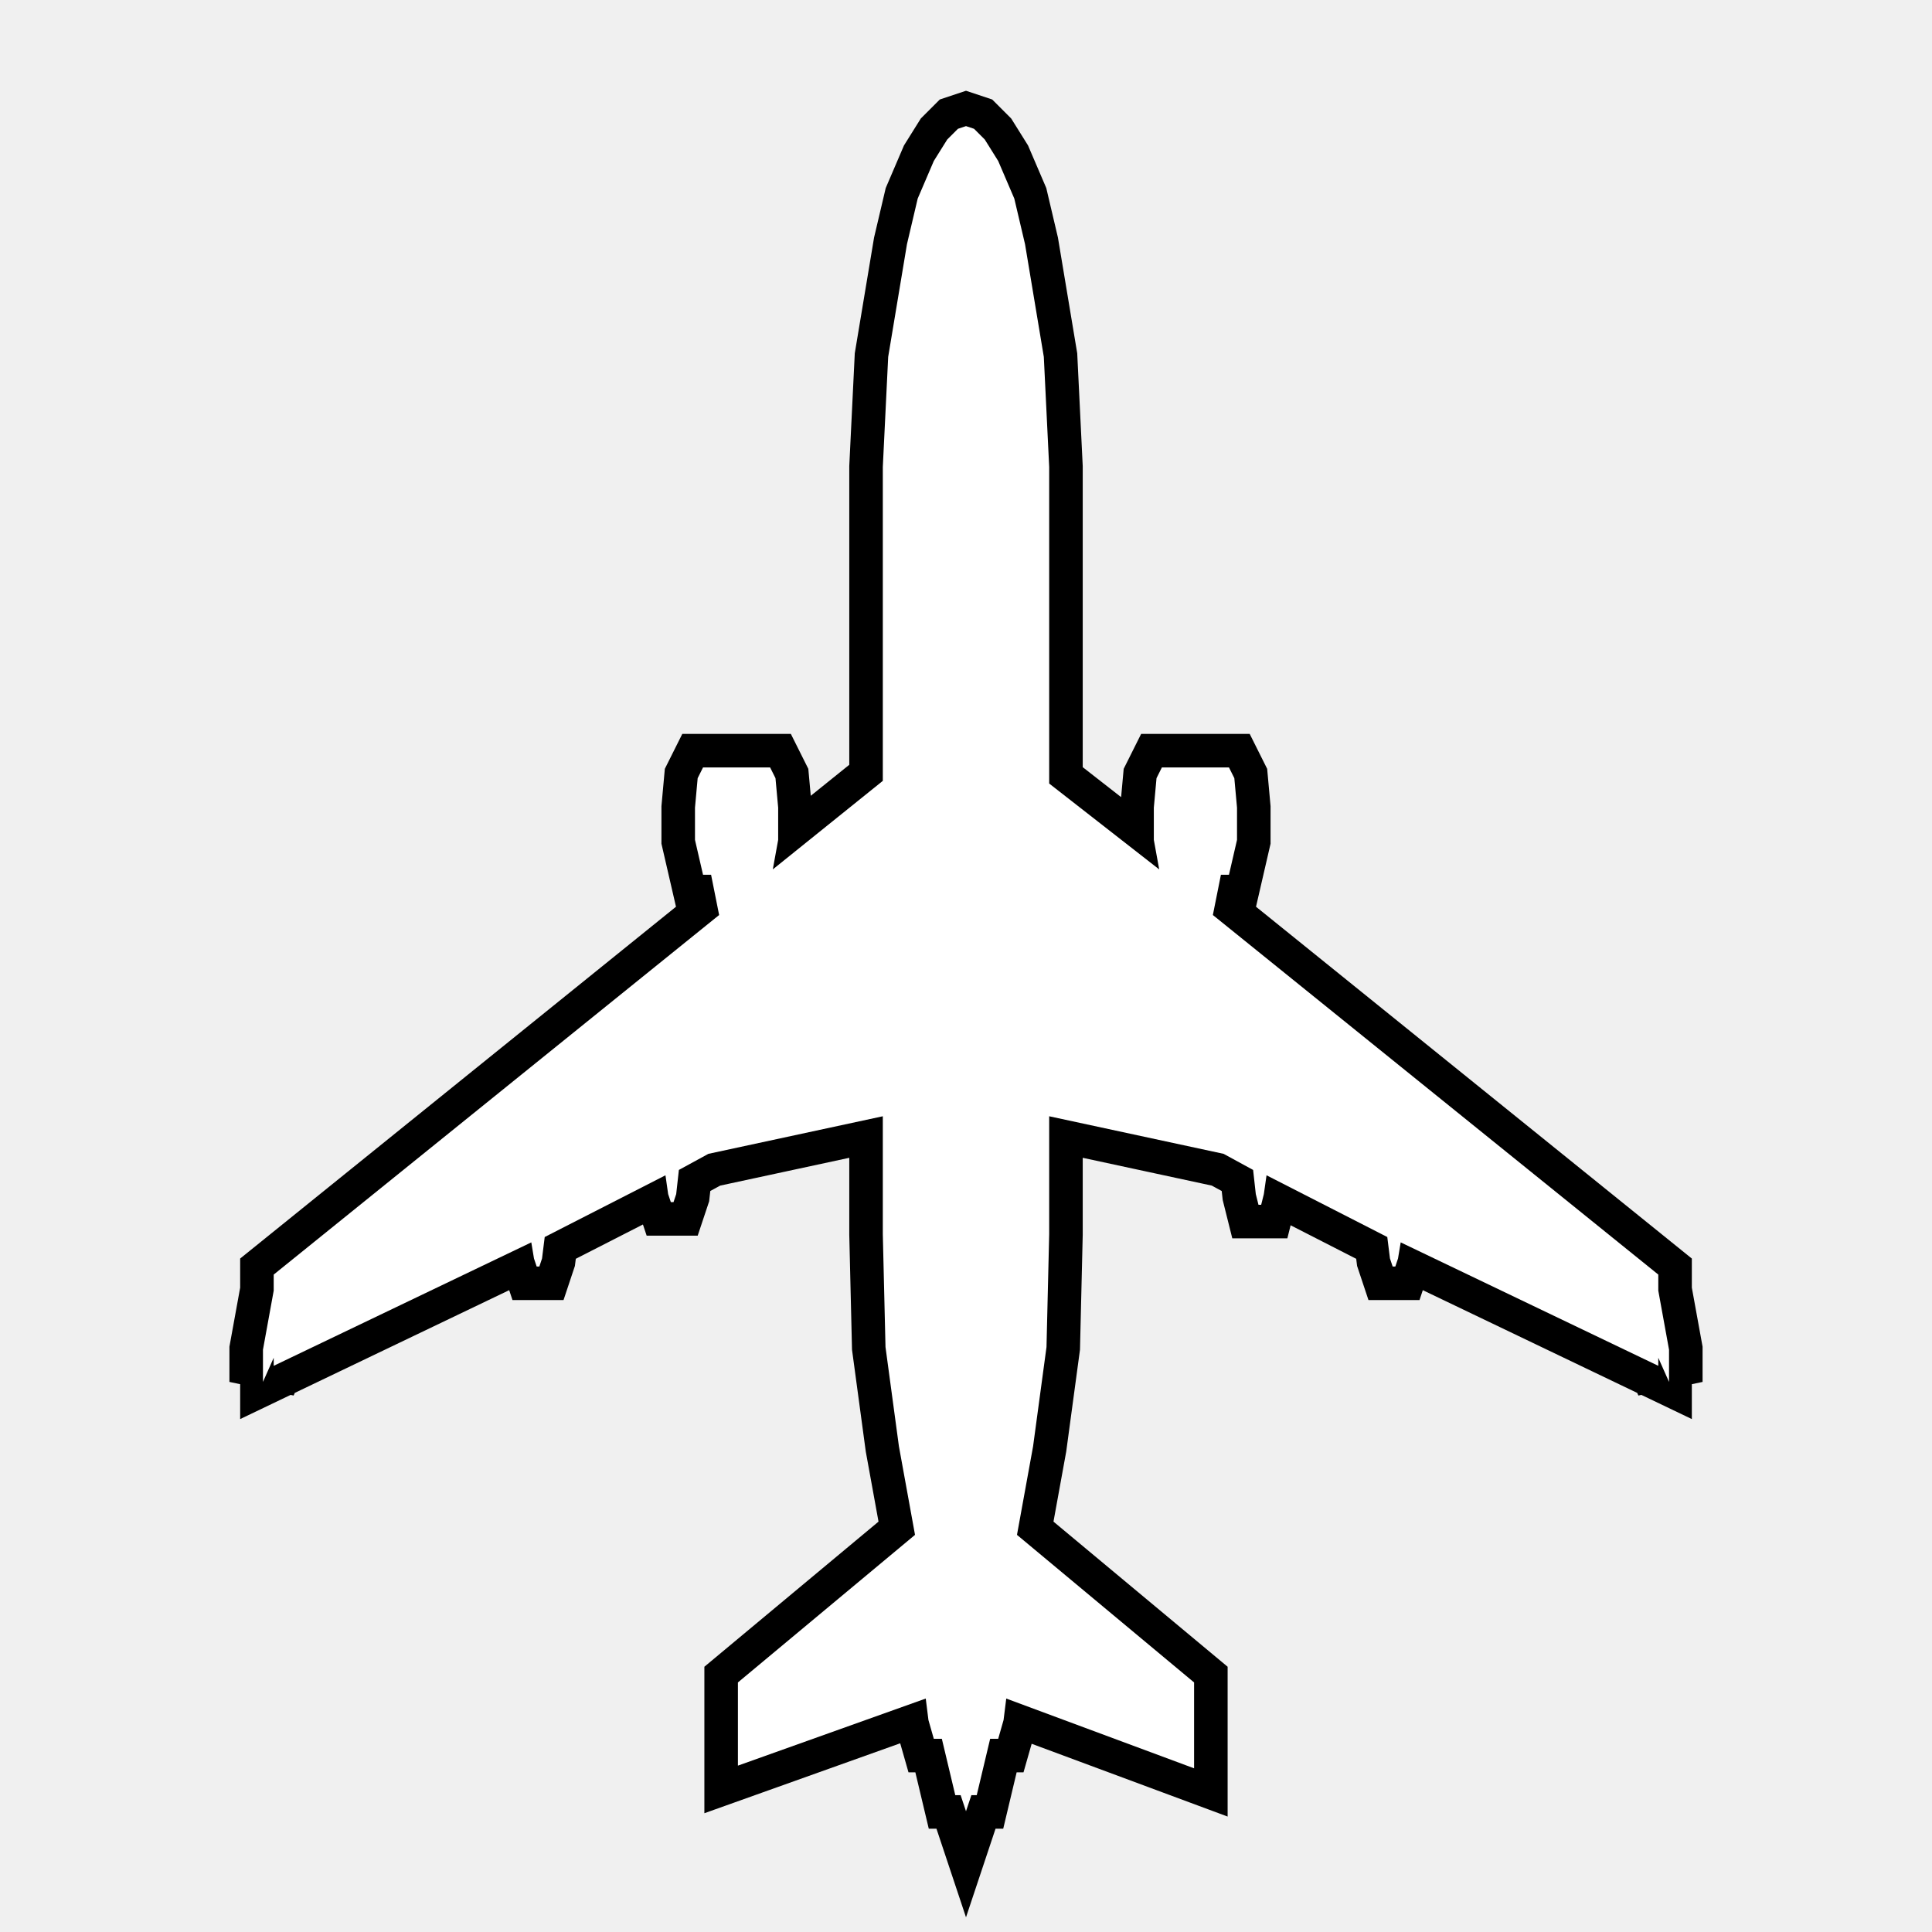
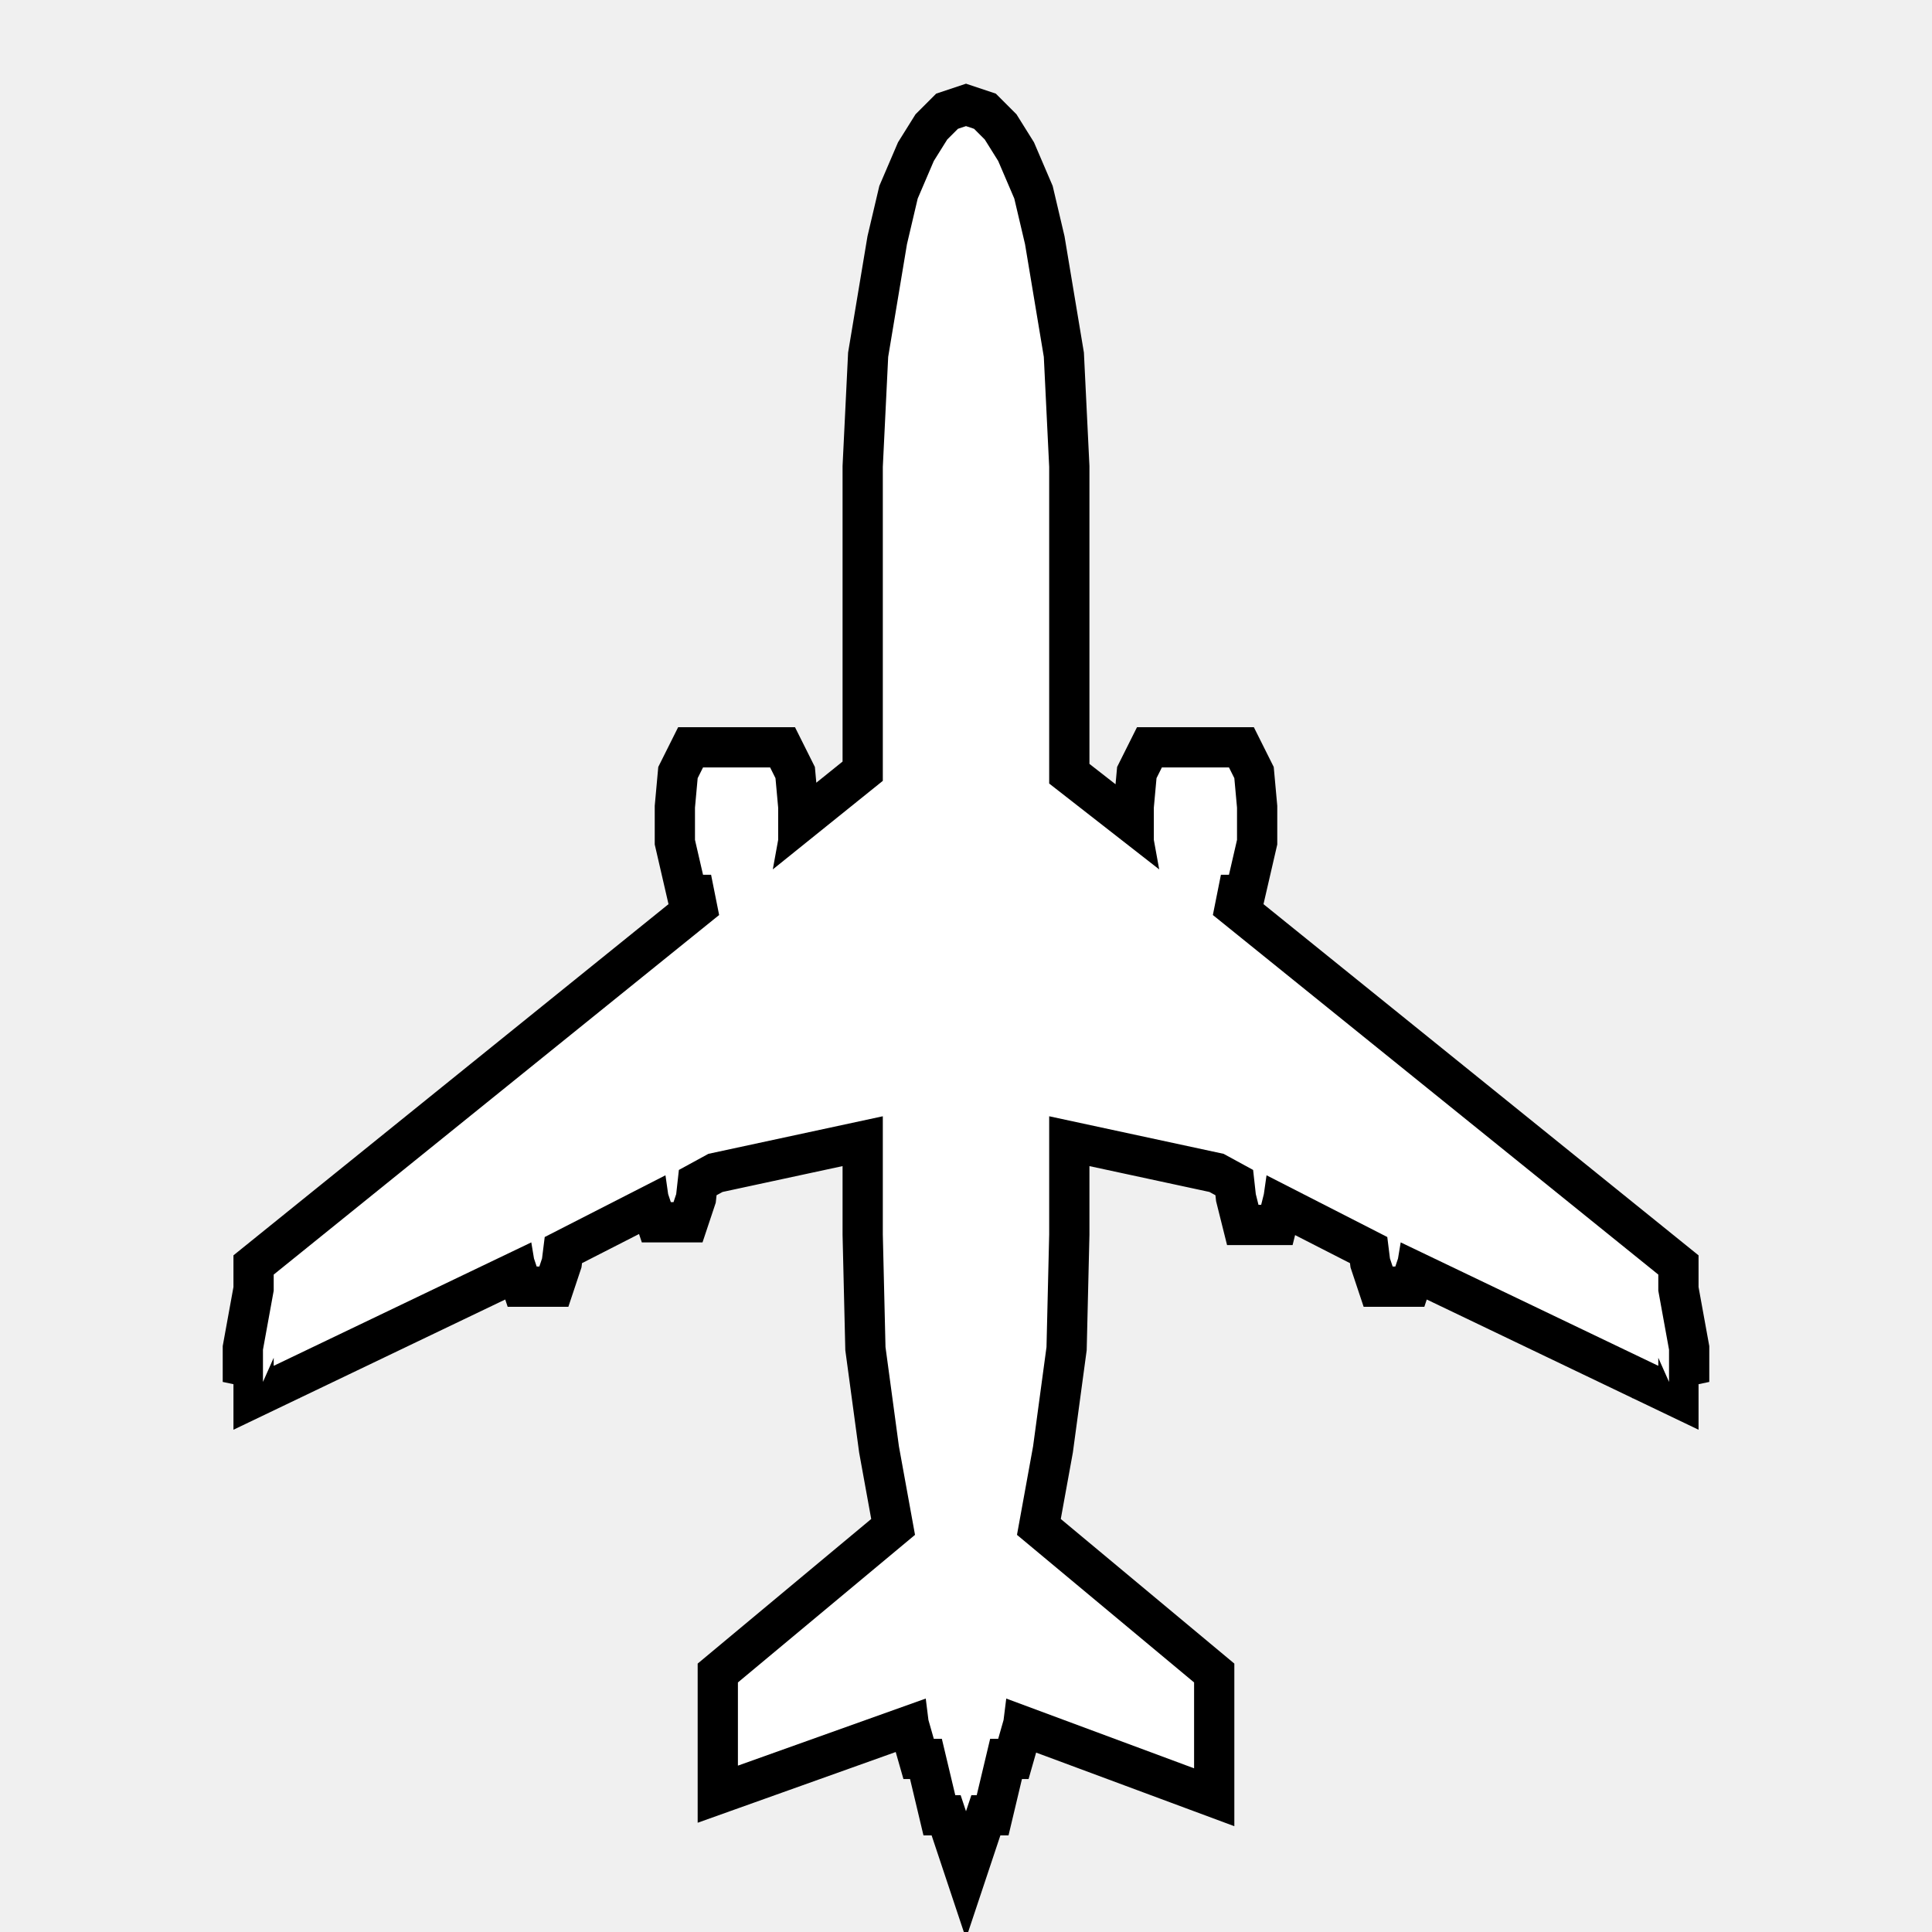
<svg xmlns="http://www.w3.org/2000/svg" version="1.1" viewBox="-4 -4 72 72" width="120" height="120">
  <g>
-     <path paint-order="stroke" fill="#fff" stroke="#000" stroke-width="2.5" d="m 32,0.7 0.3,0.1 0.4,0.4 0.5,0.8 0.6,1.4 0.4,1.7 0.7,4.2 0.2,4.1 0,11.8 4.1,3.2 -0.2,-1.1 0,-1.2 0.1,-1.1 0.2,-0.4 2.5,0 0.2,0.4 0.1,1.1 0,1.2 -0.3,1.3 -0.3,0 -0.3,1.5 16.6,13.4 0,0.6 0.4,2.2 0,1.2 -0.4,-0.9 0,0.3 -9.6,-4.6 -0.1,0.6 -0.1,0.3 -0.1,0 -0.1,-0.3 -0.1,-0.8 -4.5,-2.3 -0.1,0.7 -0.1,0.4 -0.1,0 -0.1,-0.4 -0.1,-0.9 -1.1,-0.6 -6.5,-1.4 0,4.4 -0.1,4.2 -0.5,3.7 -0.6,3.3 6.6,5.5 0,3.2 -7,-2.6 -0.1,0.8 -0.2,0.7 -0.3,0 -0.5,2.1 -0.2,0 -0.2,0.6 -0.2,-0.6 -0.2,0 -0.5,-2.1 -0.3,0 -0.2,-0.7 -0.1,-0.8 -7,2.5 0,-3.1 6.6,-5.5 -0.6,-3.3 -0.5,-3.7 -0.1,-4.2 0,-4.4 -6.5,1.4 -1.1,0.6 -0.1,0.9 -0.1,0.3 -0.1,0 -0.1,-0.3 -0.1,-0.7 -4.5,2.3 -0.1,0.8 -0.1,0.3 -0.1,0 -0.1,-0.3 -0.1,-0.6 -9.6,4.6 0,-0.3 -0.4,0.9 0,-1.2 0.4,-2.2 0,-0.6 16.6,-13.4 -0.3,-1.5 -0.3,0 -0.3,-1.3 0,-1.2 0.1,-1.1 0.2,-0.4 2.5,0 0.2,0.4 0.1,1.1 0,1.2 -0.2,1.1 4.1,-3.3 0,-11.7 0.2,-4.1 0.7,-4.2 0.4,-1.7 0.6,-1.4 0.5,-0.8 0.4,-0.4 z" />
+     <path paint-order="stroke" fill="#fff" stroke="#000" stroke-width="3.0" d="m 32,0.7 0.3,0.1 0.4,0.4 0.5,0.8 0.6,1.4 0.4,1.7 0.7,4.2 0.2,4.1 0,11.8 4.1,3.2 -0.2,-1.1 0,-1.2 0.1,-1.1 0.2,-0.4 2.5,0 0.2,0.4 0.1,1.1 0,1.2 -0.3,1.3 -0.3,0 -0.3,1.5 16.6,13.4 0,0.6 0.4,2.2 0,1.2 -0.4,-0.9 0,0.3 -9.6,-4.6 -0.1,0.6 -0.1,0.3 -0.1,0 -0.1,-0.3 -0.1,-0.8 -4.5,-2.3 -0.1,0.7 -0.1,0.4 -0.1,0 -0.1,-0.4 -0.1,-0.9 -1.1,-0.6 -6.5,-1.4 0,4.4 -0.1,4.2 -0.5,3.7 -0.6,3.3 6.6,5.5 0,3.2 -7,-2.6 -0.1,0.8 -0.2,0.7 -0.3,0 -0.5,2.1 -0.2,0 -0.2,0.6 -0.2,-0.6 -0.2,0 -0.5,-2.1 -0.3,0 -0.2,-0.7 -0.1,-0.8 -7,2.5 0,-3.1 6.6,-5.5 -0.6,-3.3 -0.5,-3.7 -0.1,-4.2 0,-4.4 -6.5,1.4 -1.1,0.6 -0.1,0.9 -0.1,0.3 -0.1,0 -0.1,-0.3 -0.1,-0.7 -4.5,2.3 -0.1,0.8 -0.1,0.3 -0.1,0 -0.1,-0.3 -0.1,-0.6 -9.6,4.6 0,-0.3 -0.4,0.9 0,-1.2 0.4,-2.2 0,-0.6 16.6,-13.4 -0.3,-1.5 -0.3,0 -0.3,-1.3 0,-1.2 0.1,-1.1 0.2,-0.4 2.5,0 0.2,0.4 0.1,1.1 0,1.2 -0.2,1.1 4.1,-3.3 0,-11.7 0.2,-4.1 0.7,-4.2 0.4,-1.7 0.6,-1.4 0.5,-0.8 0.4,-0.4 z" />
  </g>
</svg>
